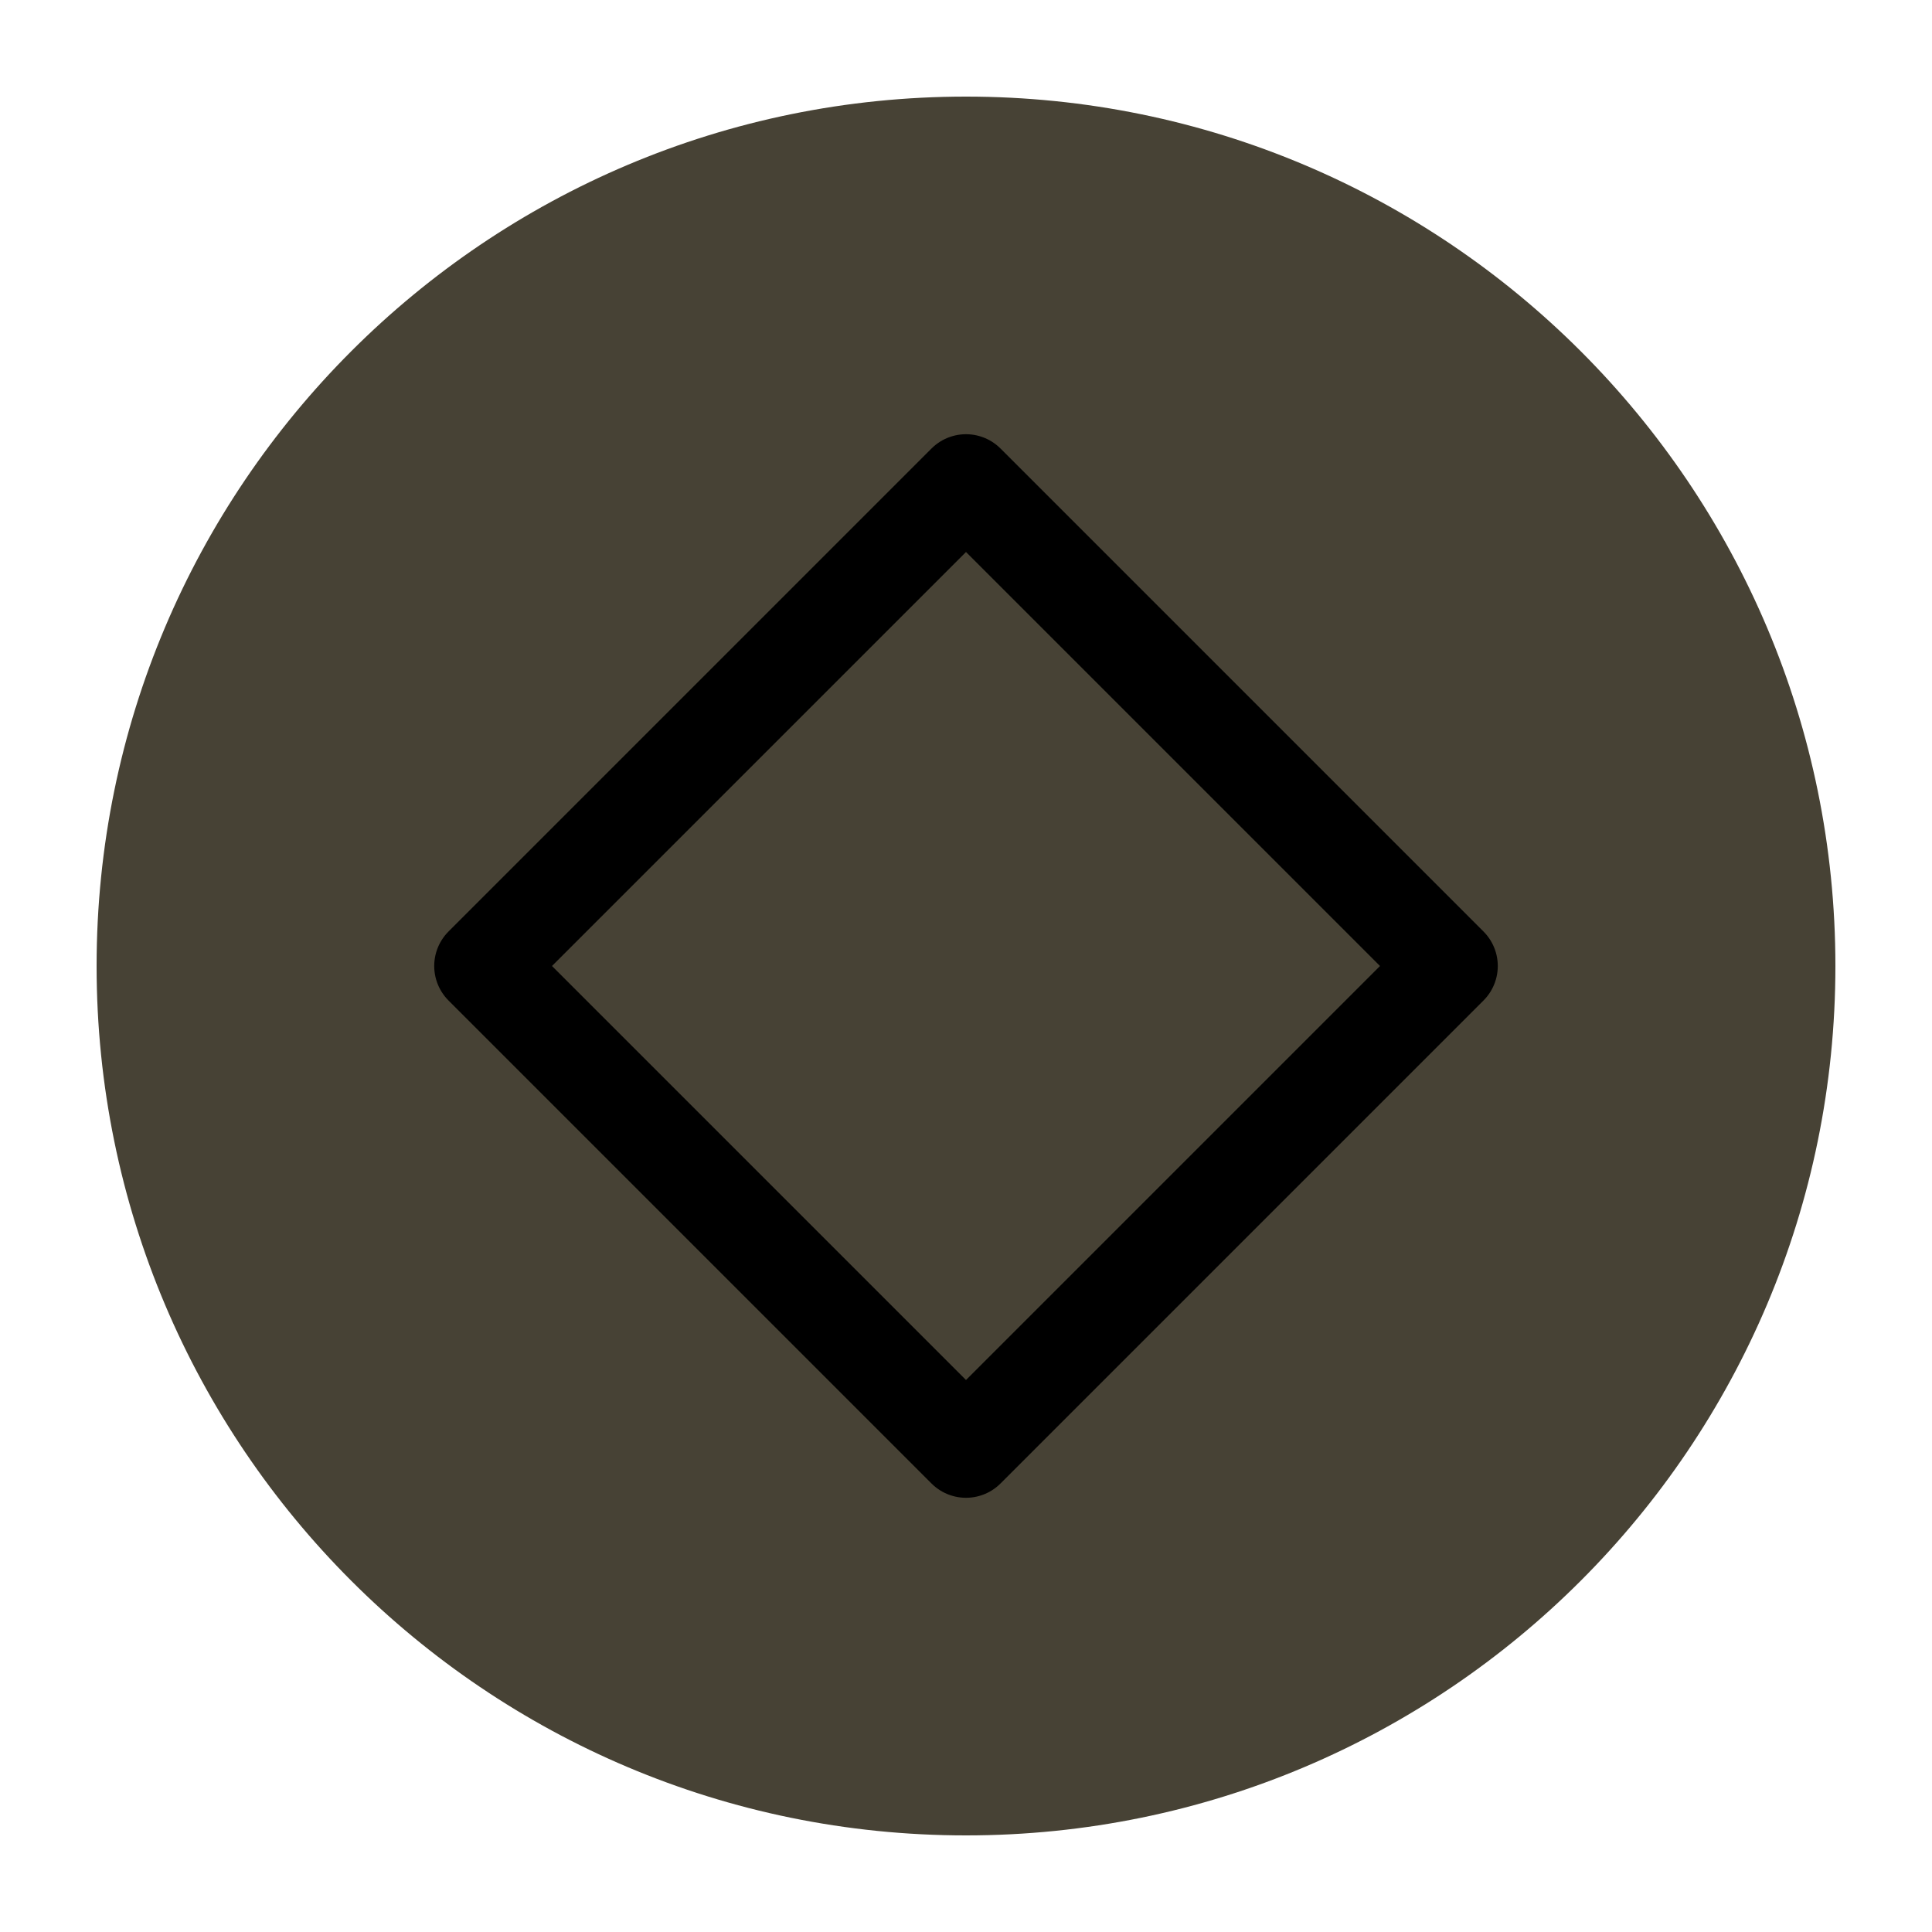
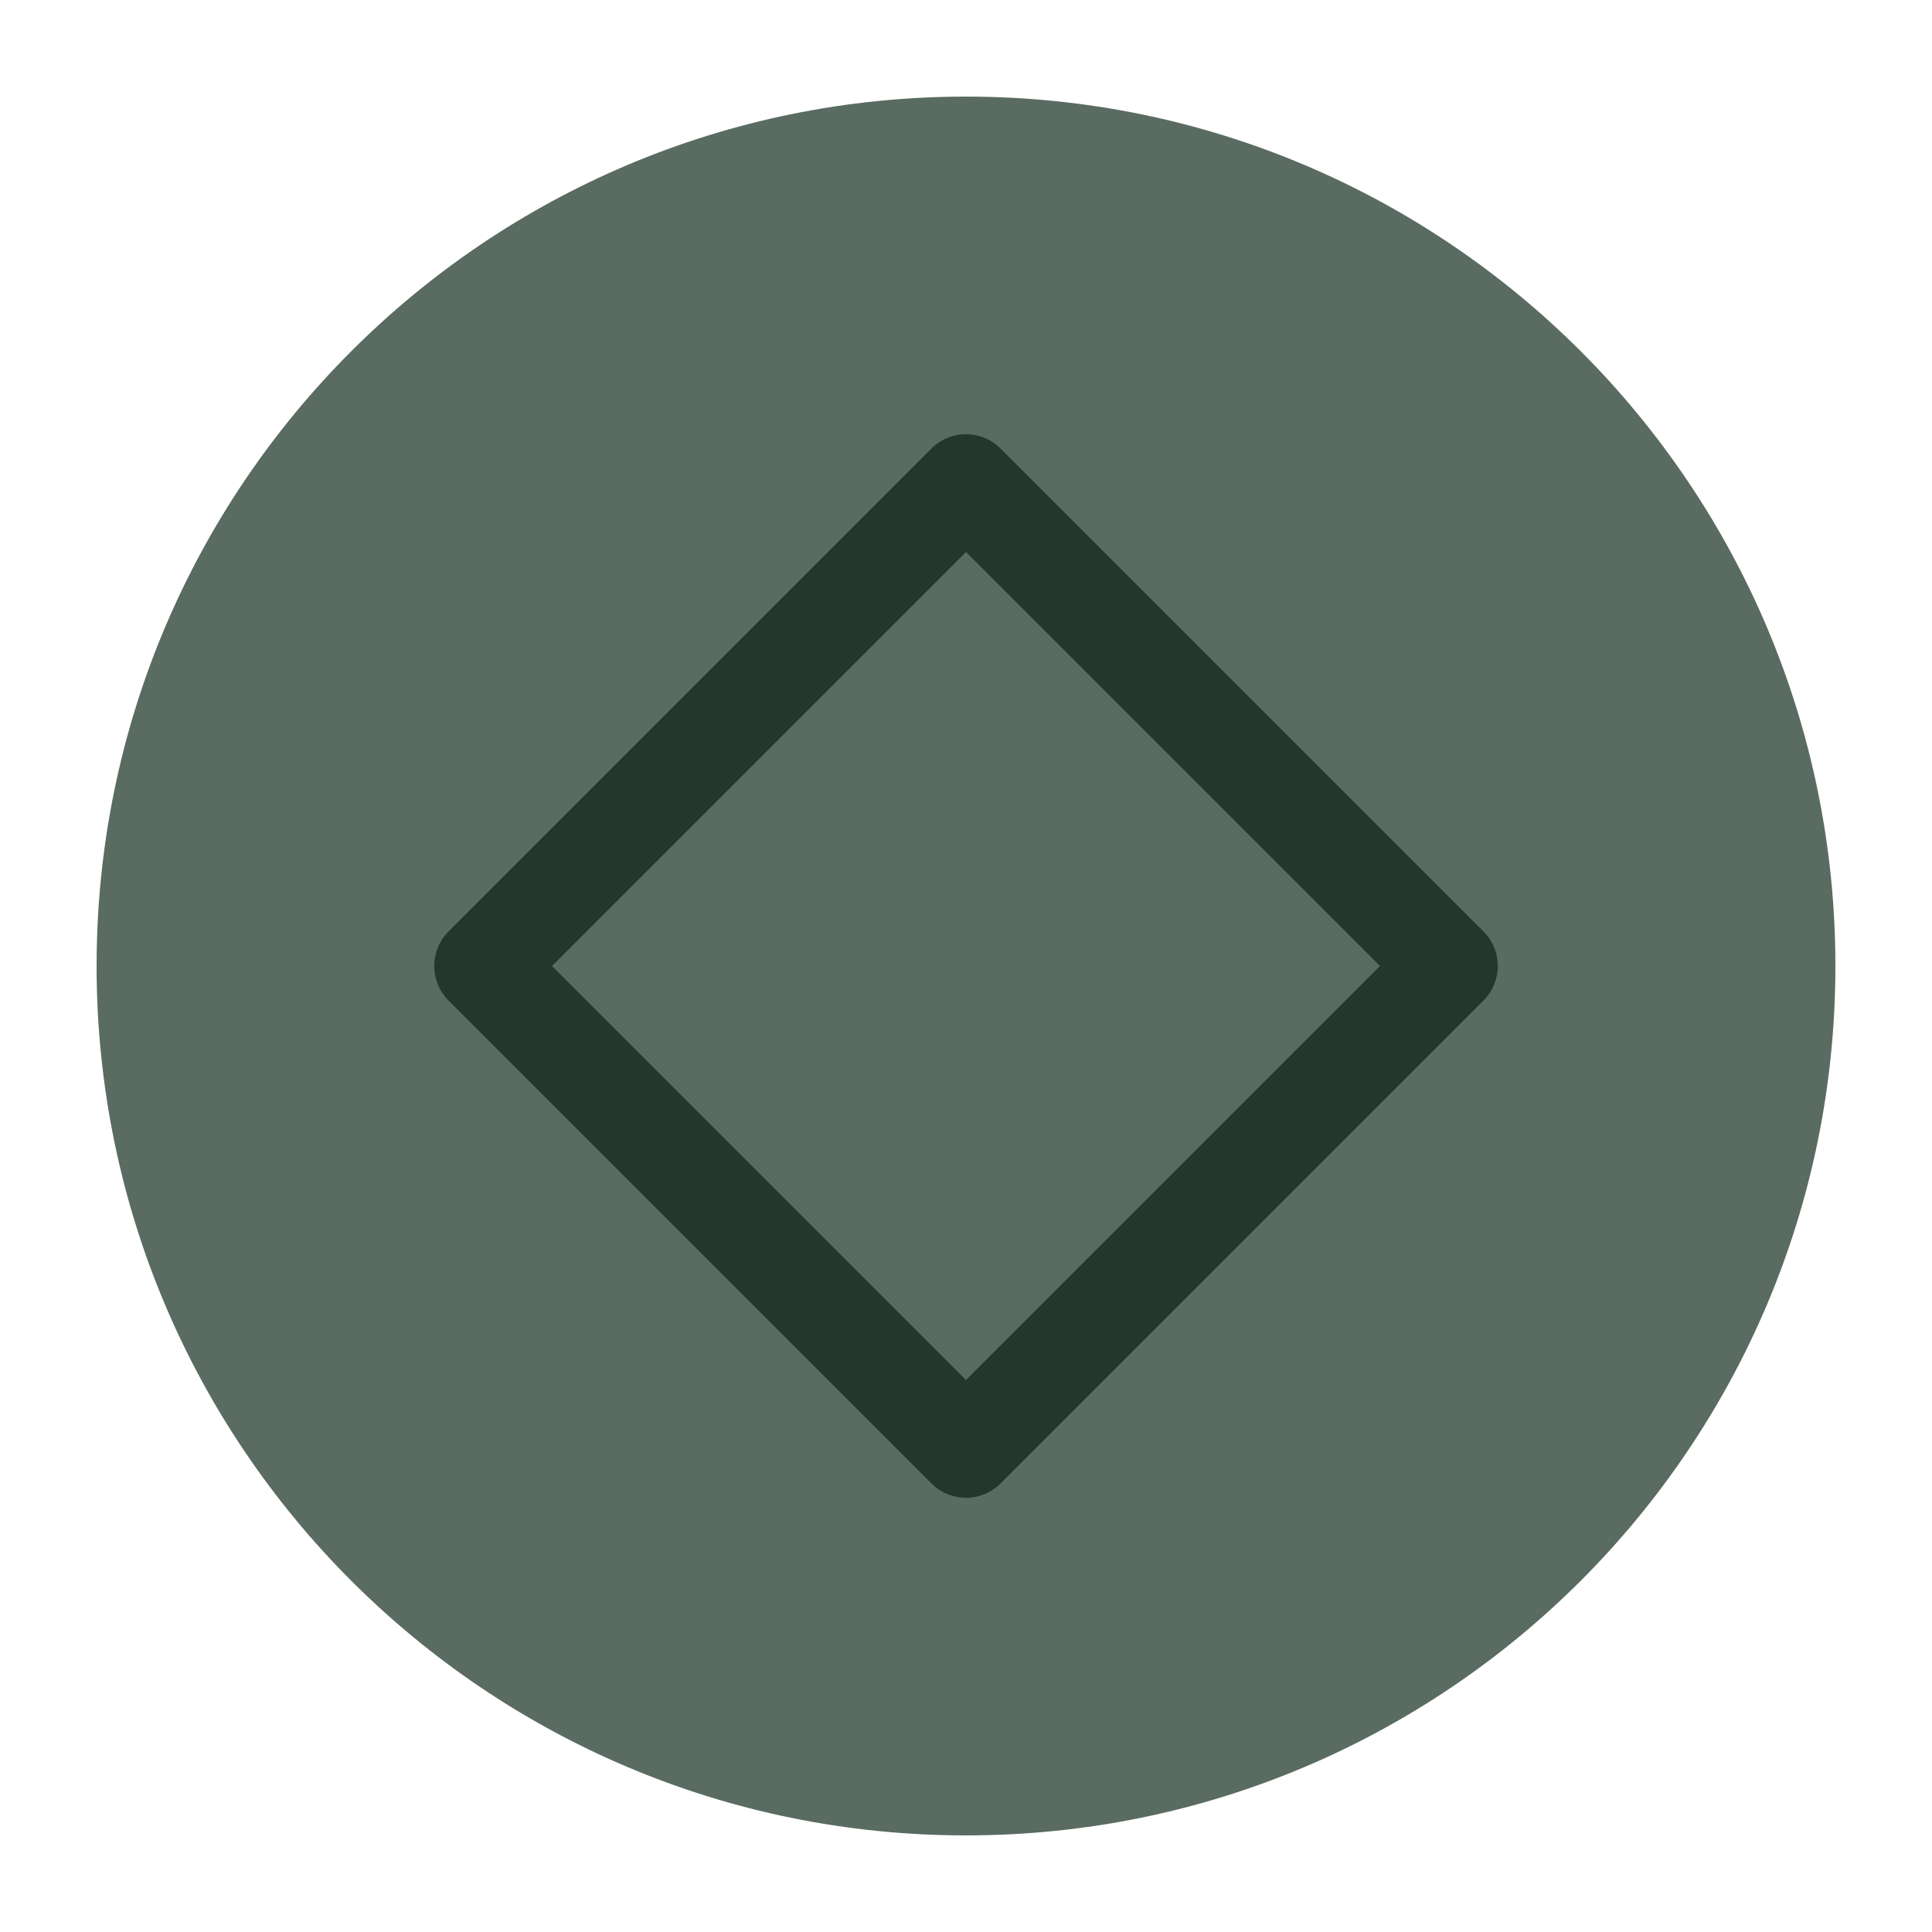
<svg xmlns="http://www.w3.org/2000/svg" viewBox="0 0 50 50" version="1.2" baseProfile="tiny">
  <defs>
</defs>
  <g fill="none" stroke="black" stroke-width="1" fill-rule="evenodd" stroke-linecap="square" stroke-linejoin="bevel">
-     <g fill="#474235" fill-opacity="1" stroke="none" transform="matrix(2.5,0,0,2.5,2.5,2.5)" font-family="Iosevka Term Curly" font-size="12" font-weight="500" font-style="normal">
+     <g fill="#5a6b62" fill-opacity="1" stroke="none" transform="matrix(2.5,0,0,2.5,2.5,2.5)" font-family="Iosevka Term Curly" font-size="12" font-weight="500" font-style="normal">
      <circle cx="9" cy="9" r="9" />
    </g>
-     <g fill="none" stroke="#000000" stroke-opacity="1" stroke-width="1.01" stroke-linecap="round" stroke-linejoin="round" transform="matrix(2.5,0,0,2.5,2.5,2.5)" font-family="Iosevka Term Curly" font-size="12" font-weight="500" font-style="normal">
+     <g fill="none" stroke="#24362d" stroke-opacity="1" stroke-width="1.01" stroke-linecap="round" stroke-linejoin="round" transform="matrix(2.5,0,0,2.5,2.5,2.5)" font-family="Iosevka Term Curly" font-size="12" font-weight="500" font-style="normal">
      <path vector-effect="none" fill-rule="evenodd" d="M4,9 L9,4 L14,9 L9,14 L4,9" />
    </g>
    <g fill="none" stroke="#000000" stroke-opacity="1" stroke-width="1" stroke-linecap="square" stroke-linejoin="bevel" transform="matrix(1,0,0,1,0,0)" font-family="Iosevka Term Curly" font-size="12" font-weight="500" font-style="normal">
</g>
  </g>
</svg>
